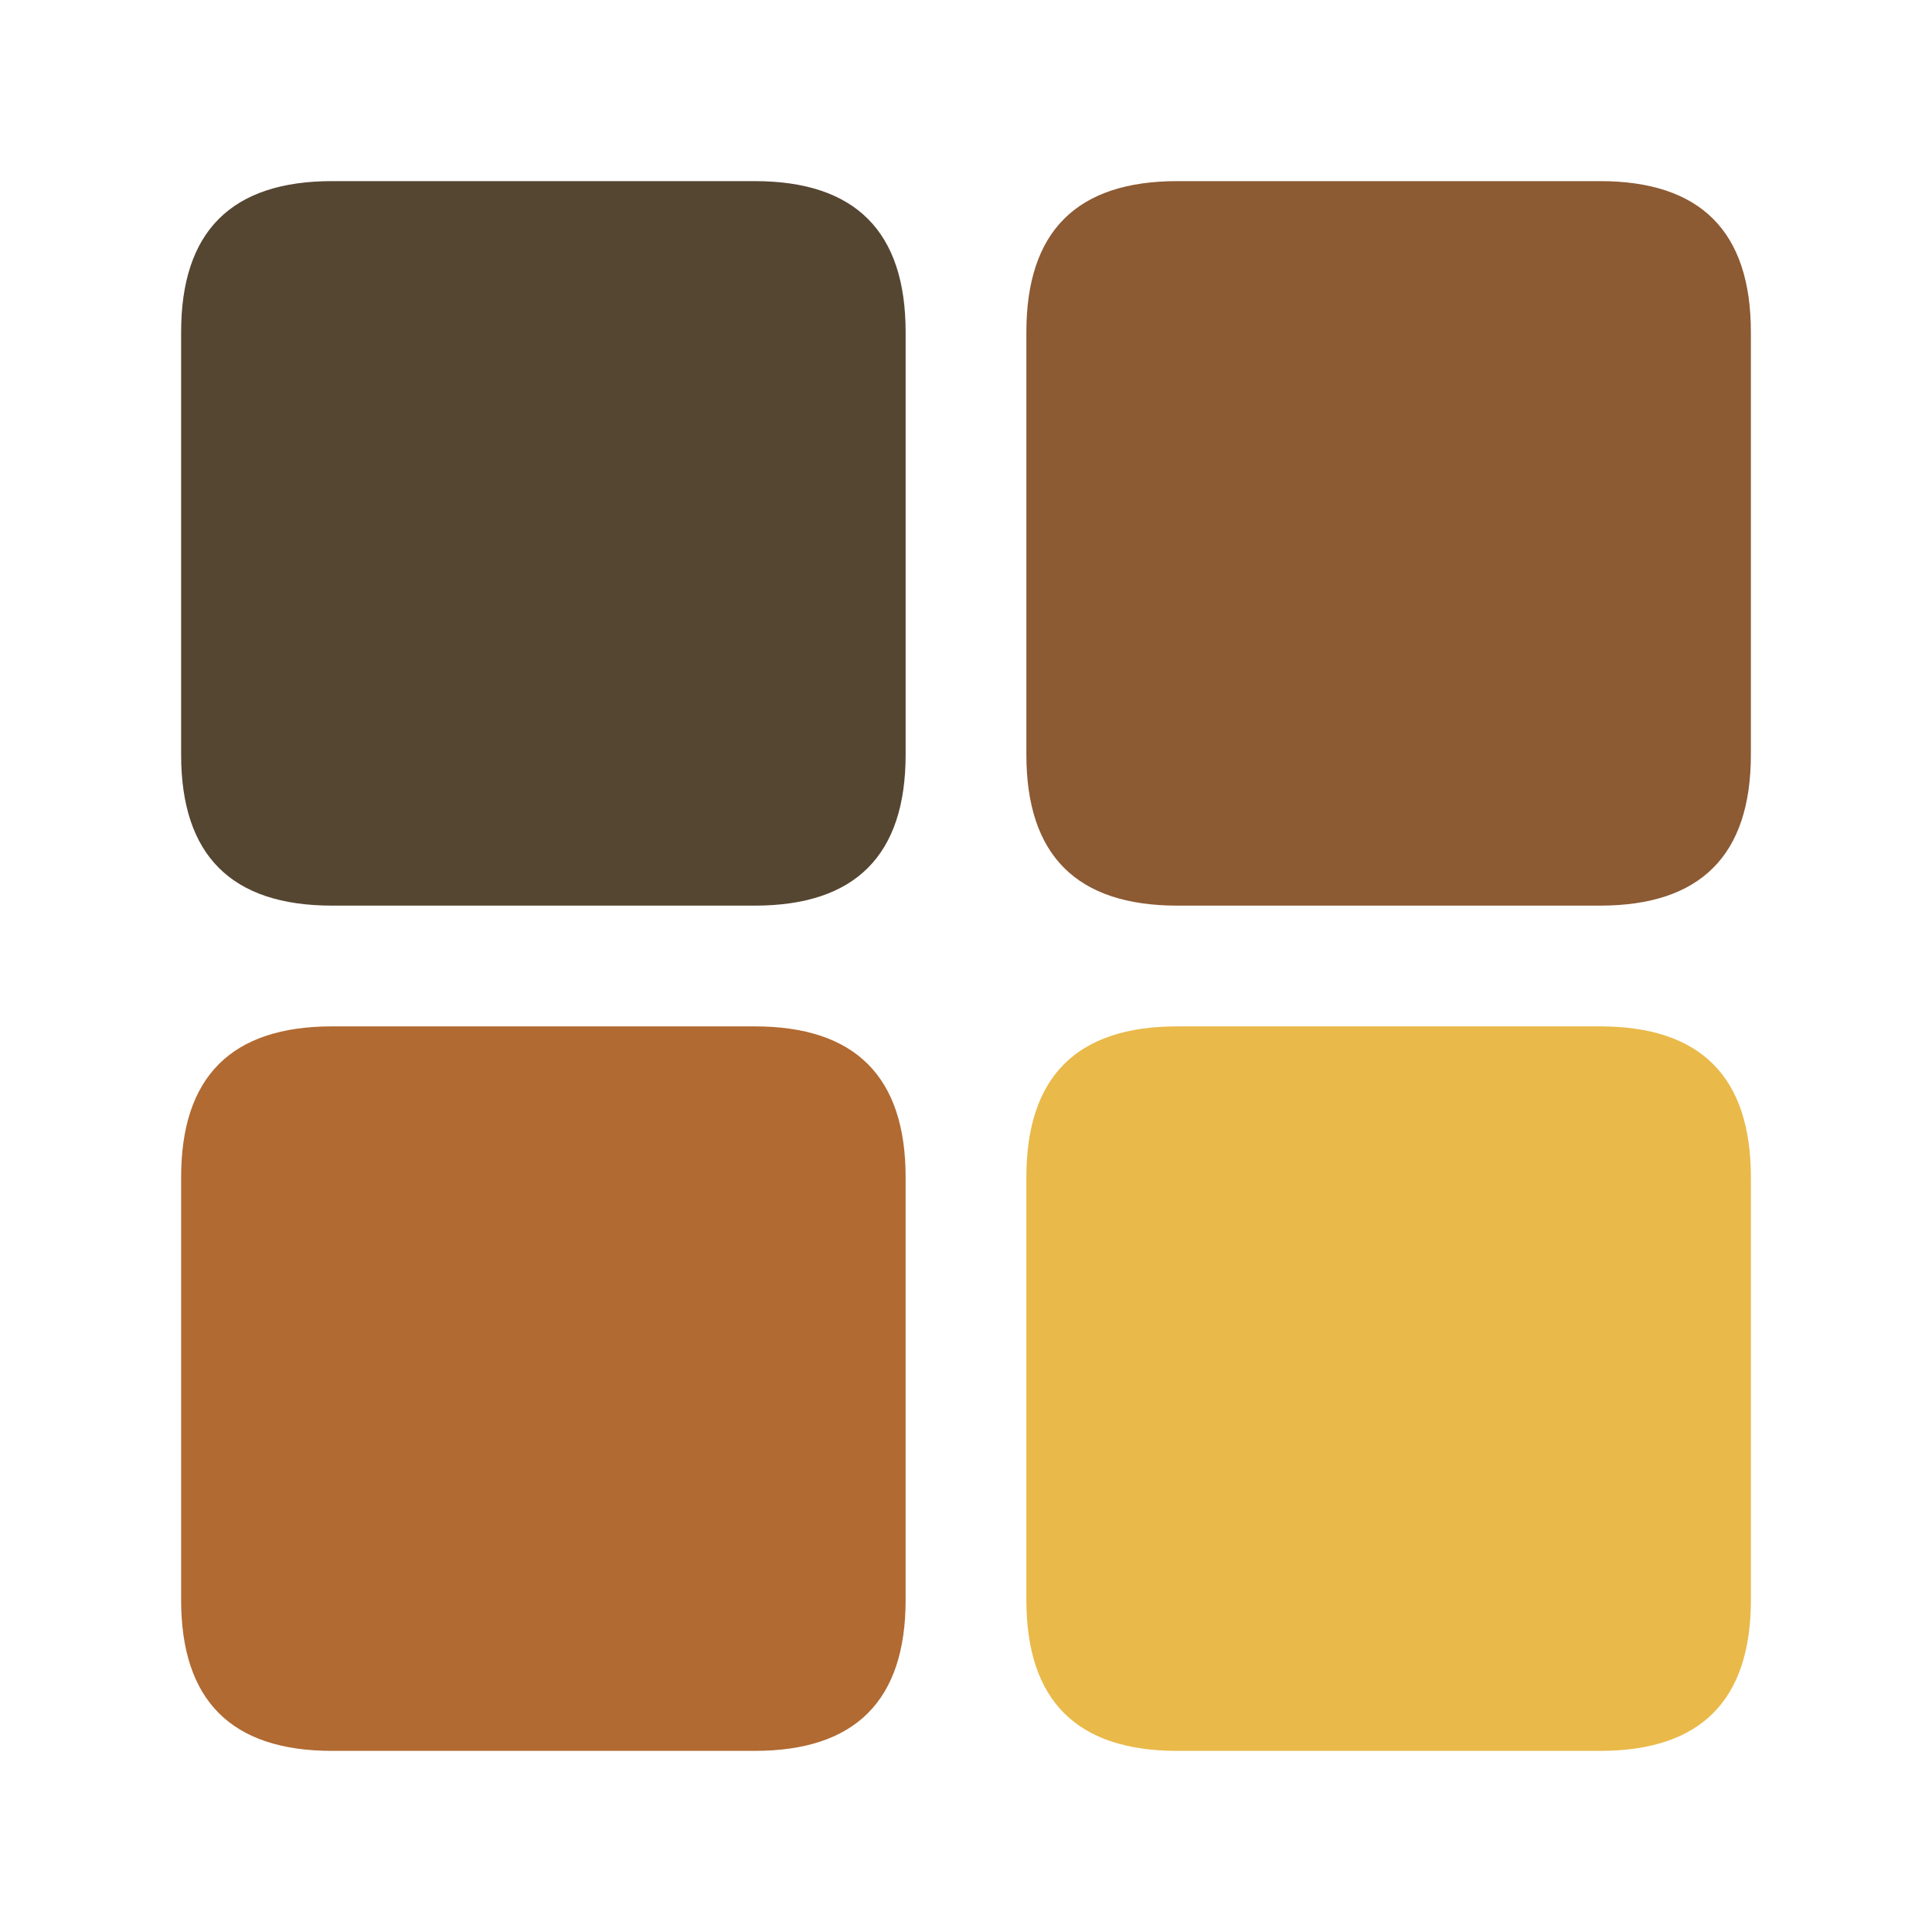
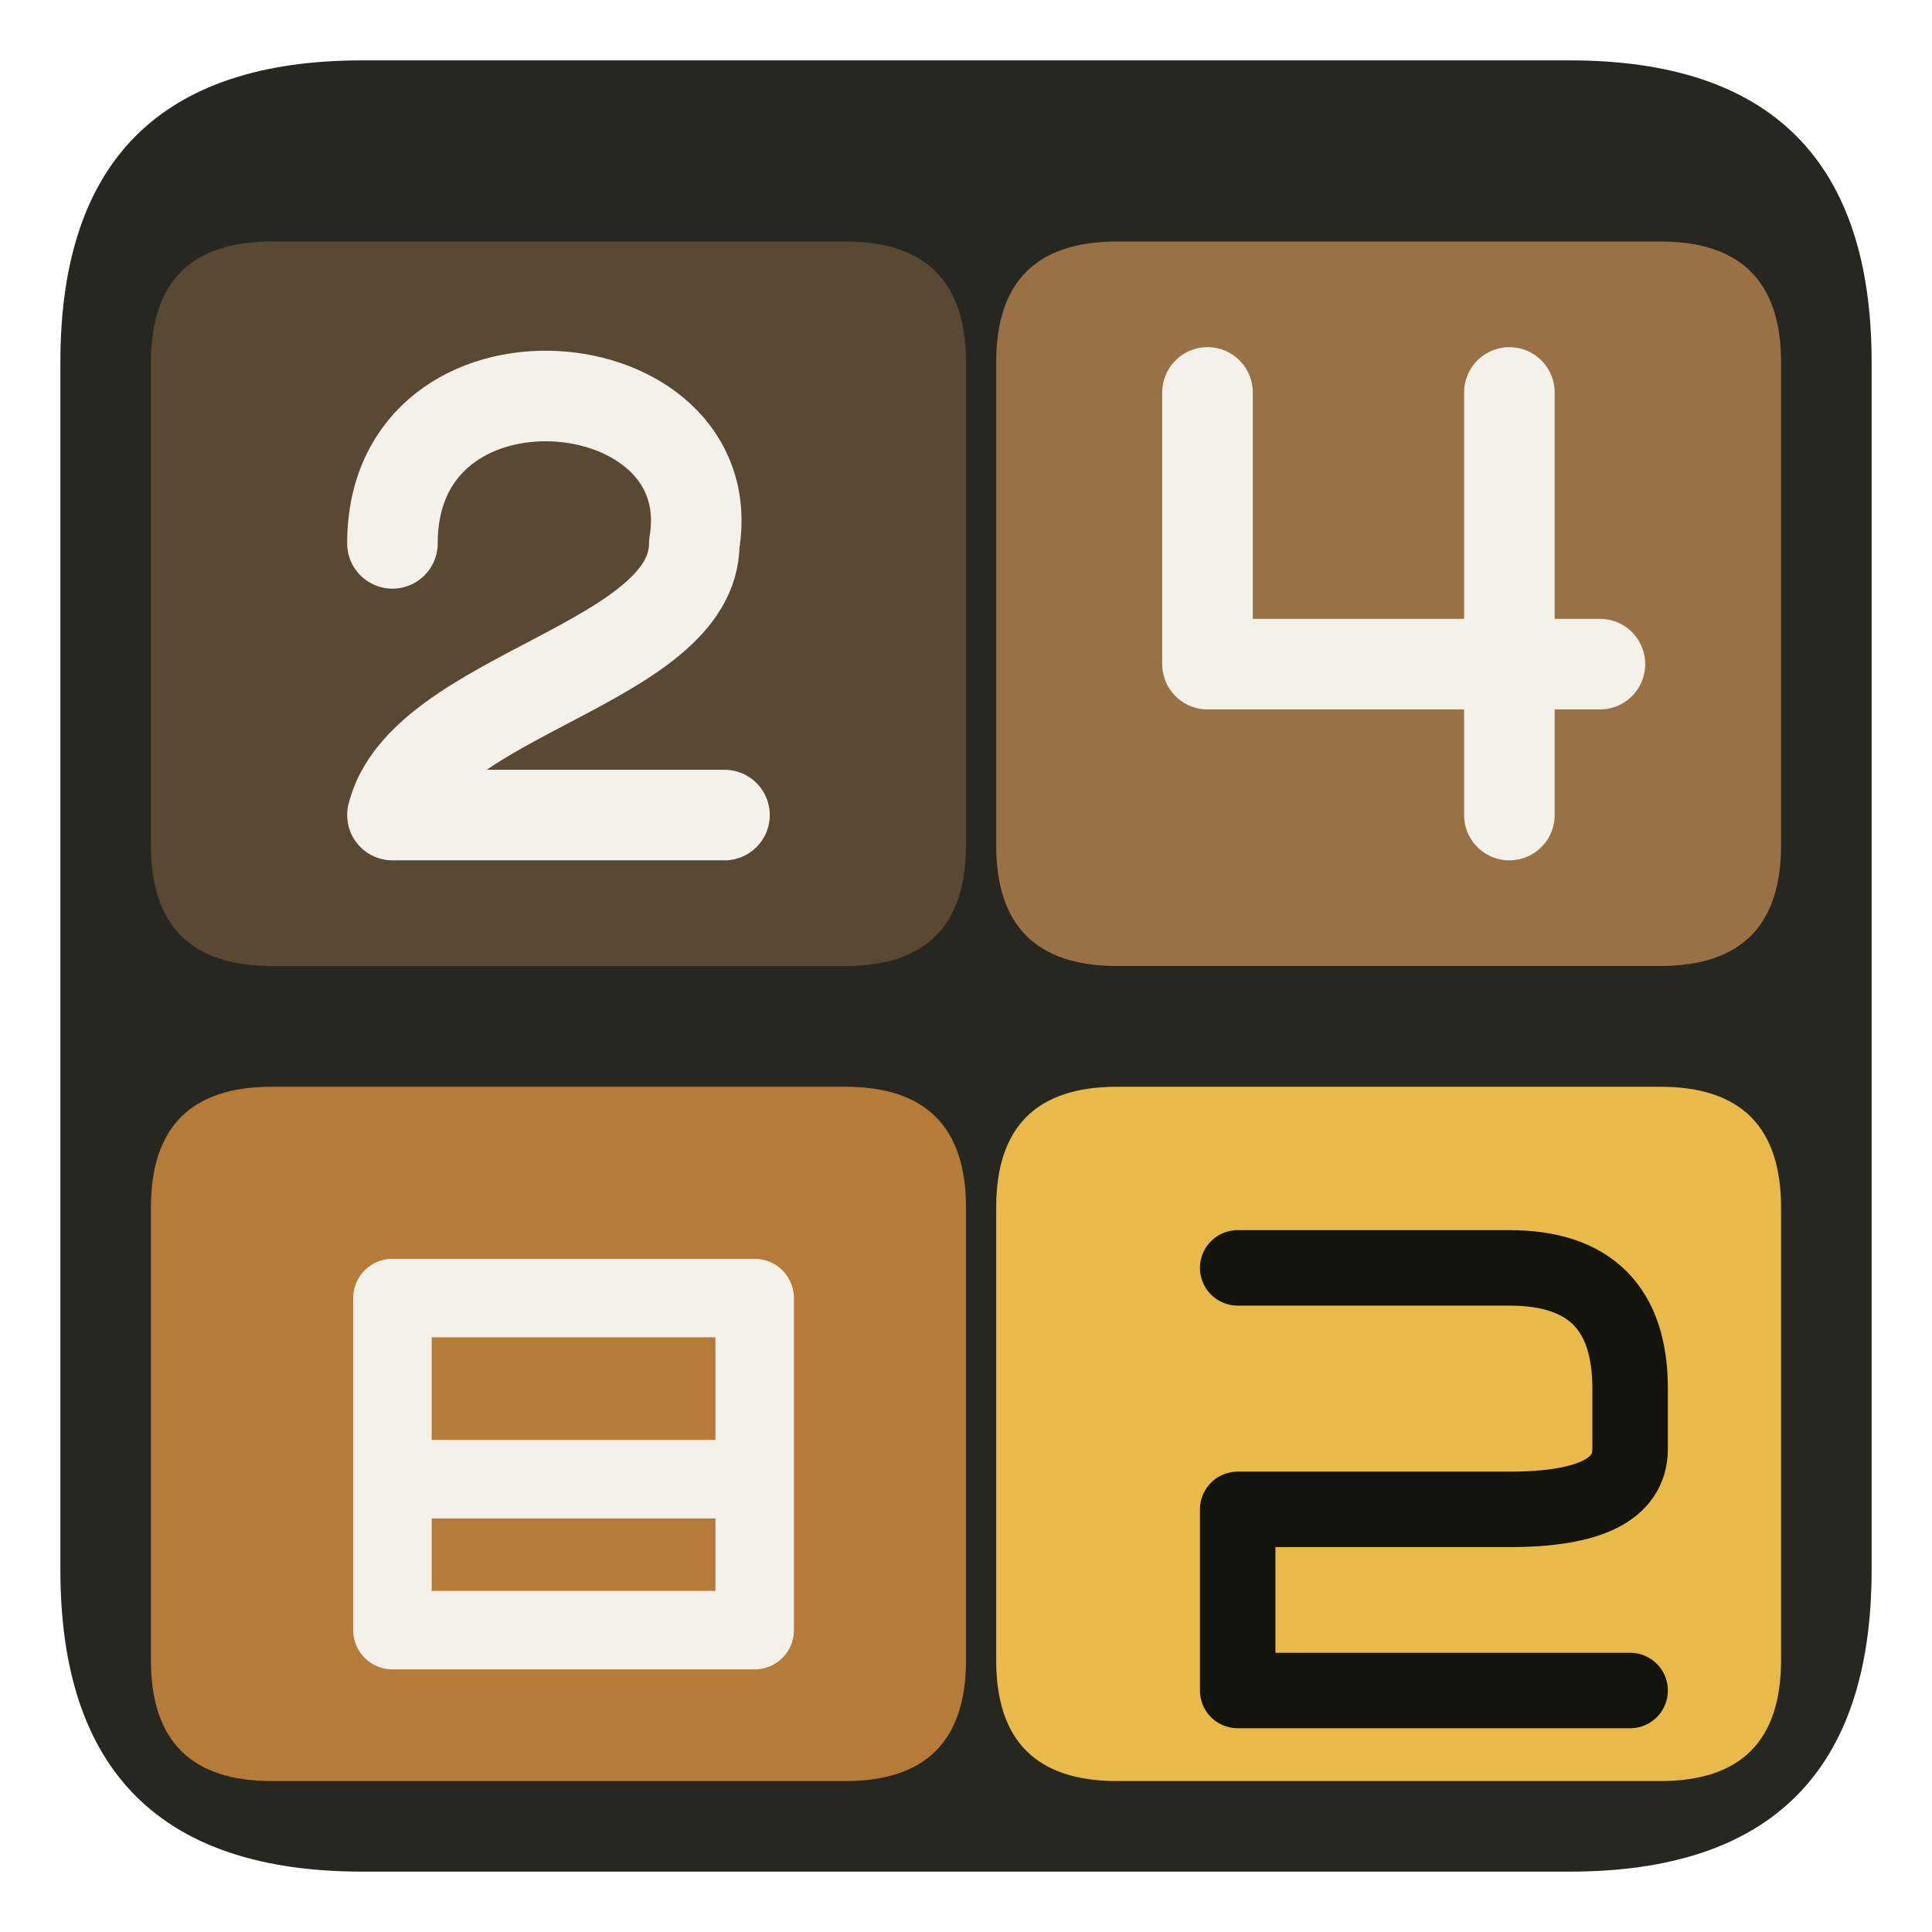
- <svg xmlns="http://www.w3.org/2000/svg" viewBox="0 0 64 64">
-   <path d="M11 6 H25 Q30 6 30 11 V25 Q30 30 25 30 H11 Q6 30 6 25 V11 Q6 6 11 6 Z" fill="#554632" />
-   <path d="M39 6 H53 Q58 6 58 11 V25 Q58 30 53 30 H39 Q34 30 34 25 V11 Q34 6 39 6 Z" fill="#8C5A33" />
-   <path d="M11 34 H25 Q30 34 30 39 V53 Q30 58 25 58 H11 Q6 58 6 53 V39 Q6 34 11 34 Z" fill="#B16A32" />
-   <path d="M39 34 H53 Q58 34 58 39 V53 Q58 58 53 58 H39 Q34 58 34 53 V39 Q34 34 39 34 Z" fill="#E9B949" />
+ <svg xmlns="http://www.w3.org/2000/svg" width="64" height="64" viewBox="0 0 64 64">
+   <path d="M12 2 H52 Q62 2 62 12 V52 Q62 62 52 62 H12 Q2 62 2 52 V12 Q2 2 12 2 Z" fill="#272722" />
+   <path d="M9 8 H28 Q32 8 32 12 V28 Q32 32 28 32 H9 Q5 32 5 28 V12 Q5 8 9 8 Z" fill="#594832" />
+   <path d="M37 8 H55 Q59 8 59 12 V28 Q59 32 55 32 H37 Q33 32 33 28 V12 Q33 8 37 8 Z" fill="#997145" />
+   <path d="M9 36 H28 Q32 36 32 40 V55 Q32 59 28 59 H9 Q5 59 5 55 V40 Q5 36 9 36 Z" fill="#B67B38" />
+   <path d="M37 36 H55 Q59 36 59 40 V55 Q59 59 55 59 H37 Q33 59 33 55 V40 Q33 36 37 36 Z" fill="#E9B949" />
+   <path d="M13 18 C13 11 24 12 23 18 C23 22 14 23 13 27 H24" fill="none" stroke="#F3F1EA" stroke-width="3" stroke-linecap="round" stroke-linejoin="round" />
+   <path d="M50 13 V27 M40 13 V22 H53" fill="none" stroke="#F3F1EA" stroke-width="3" stroke-linecap="round" stroke-linejoin="round" />
+   <path d="M13 43 H25 M13 43 V54 H25 M25 43 V54 M13 49 H25" fill="none" stroke="#F3F1EA" stroke-width="2.6" stroke-linecap="round" stroke-linejoin="round" />
+   <path d="M41 42 H50 Q54 42 54 46 V48 Q54 50 50 50 H41 V56 H54" fill="none" stroke="#14140F" stroke-width="2.5" stroke-linecap="round" stroke-linejoin="round" />
</svg>
